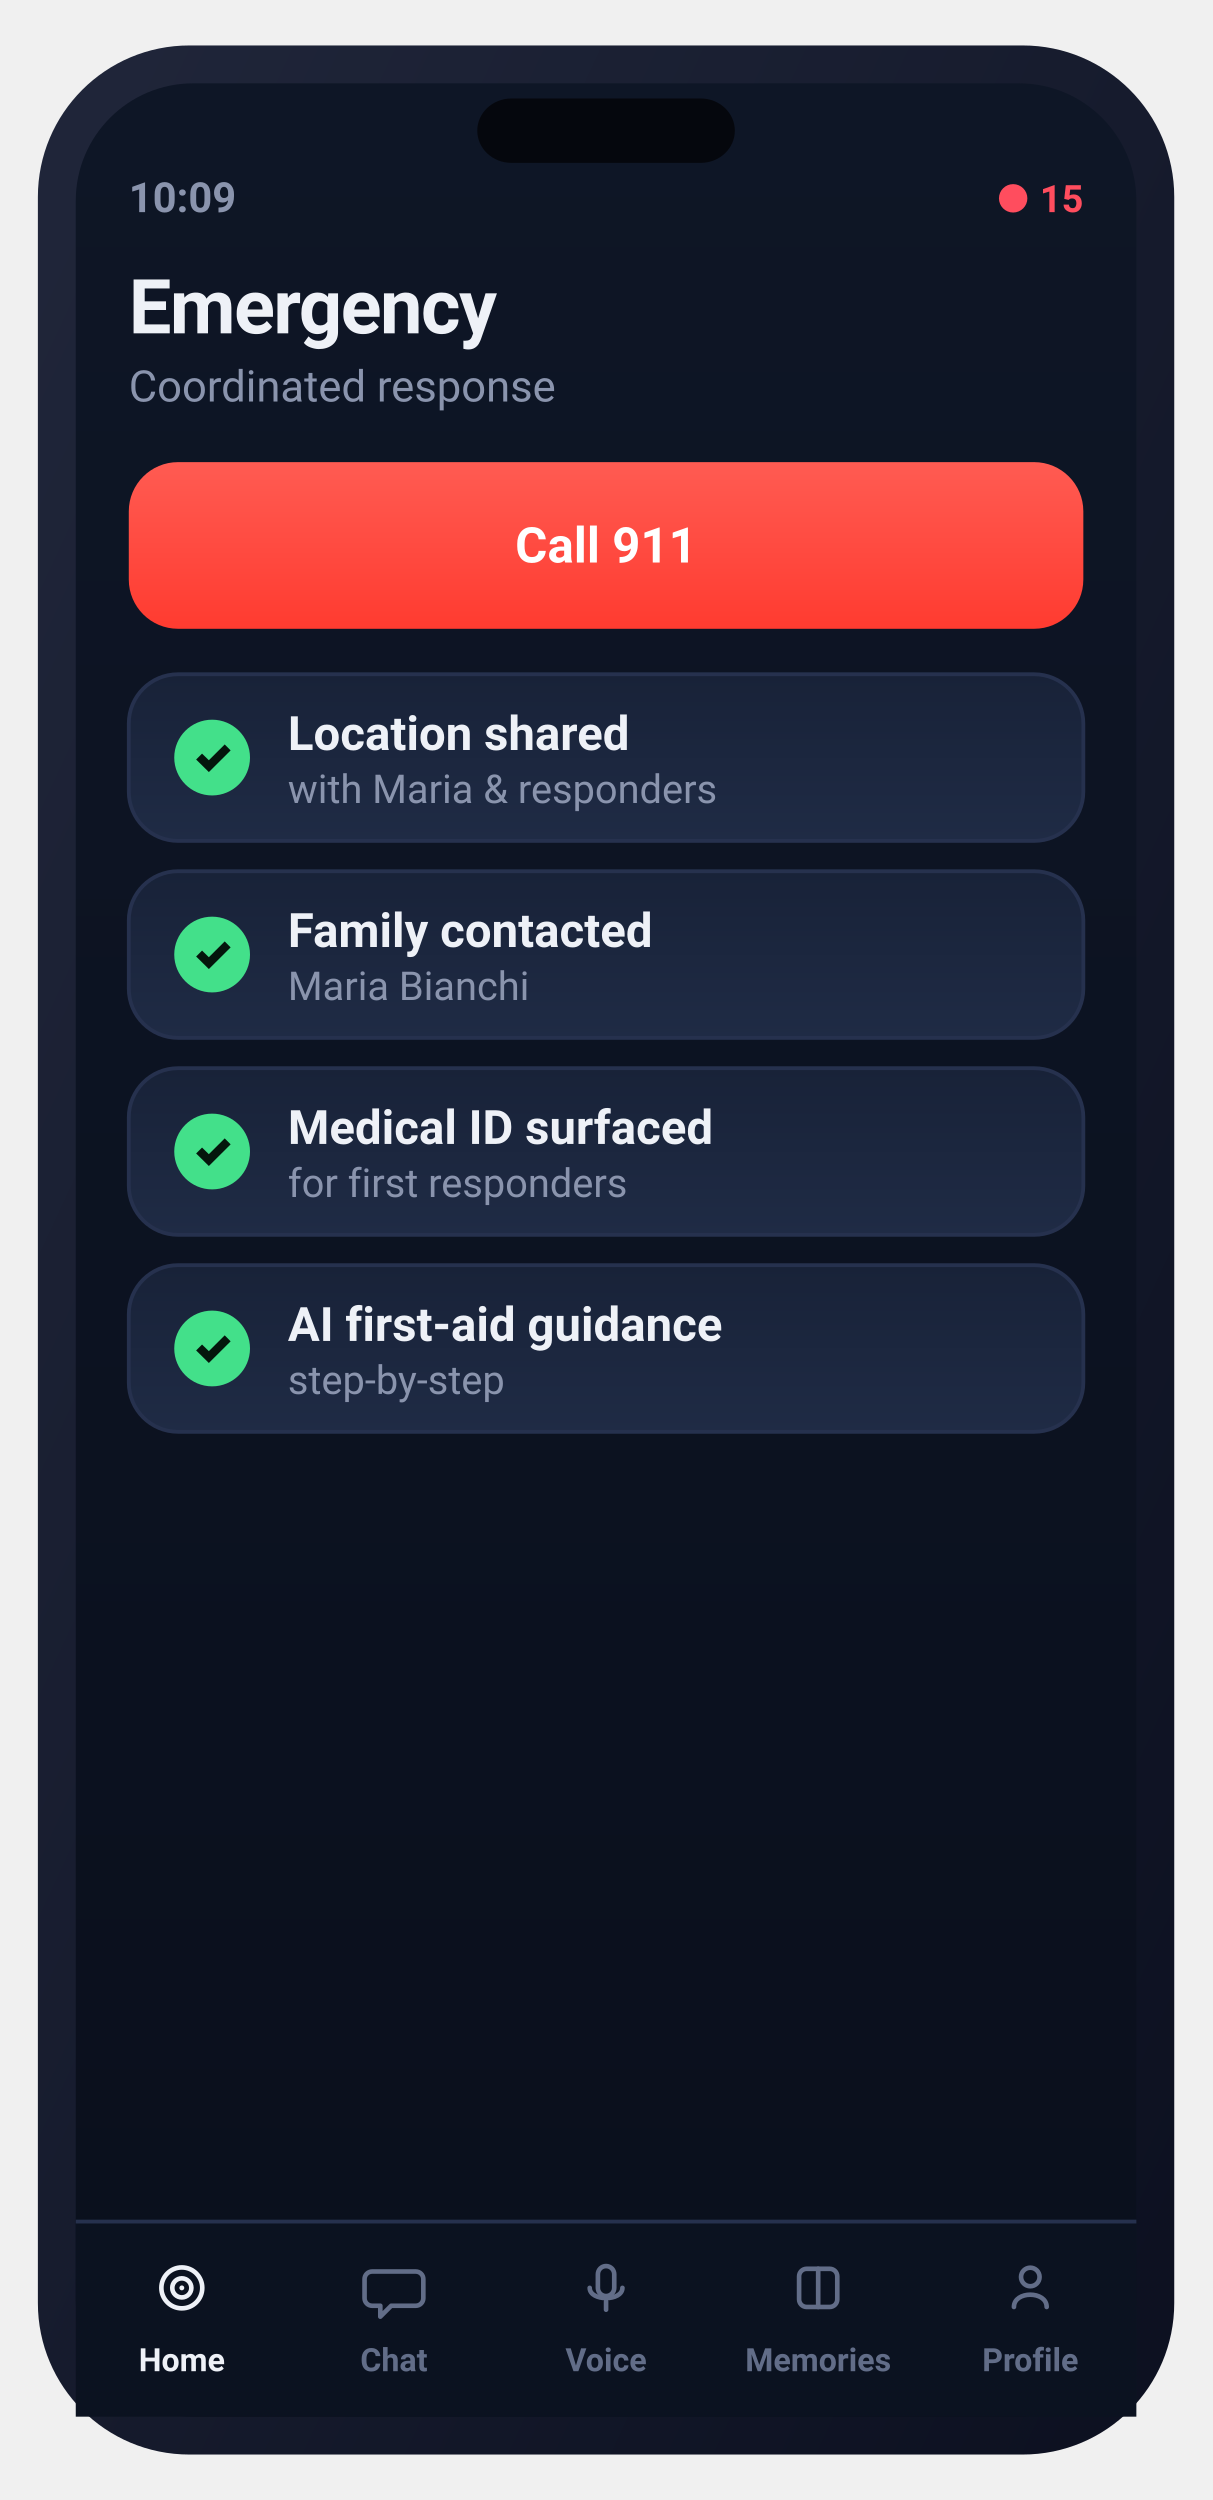
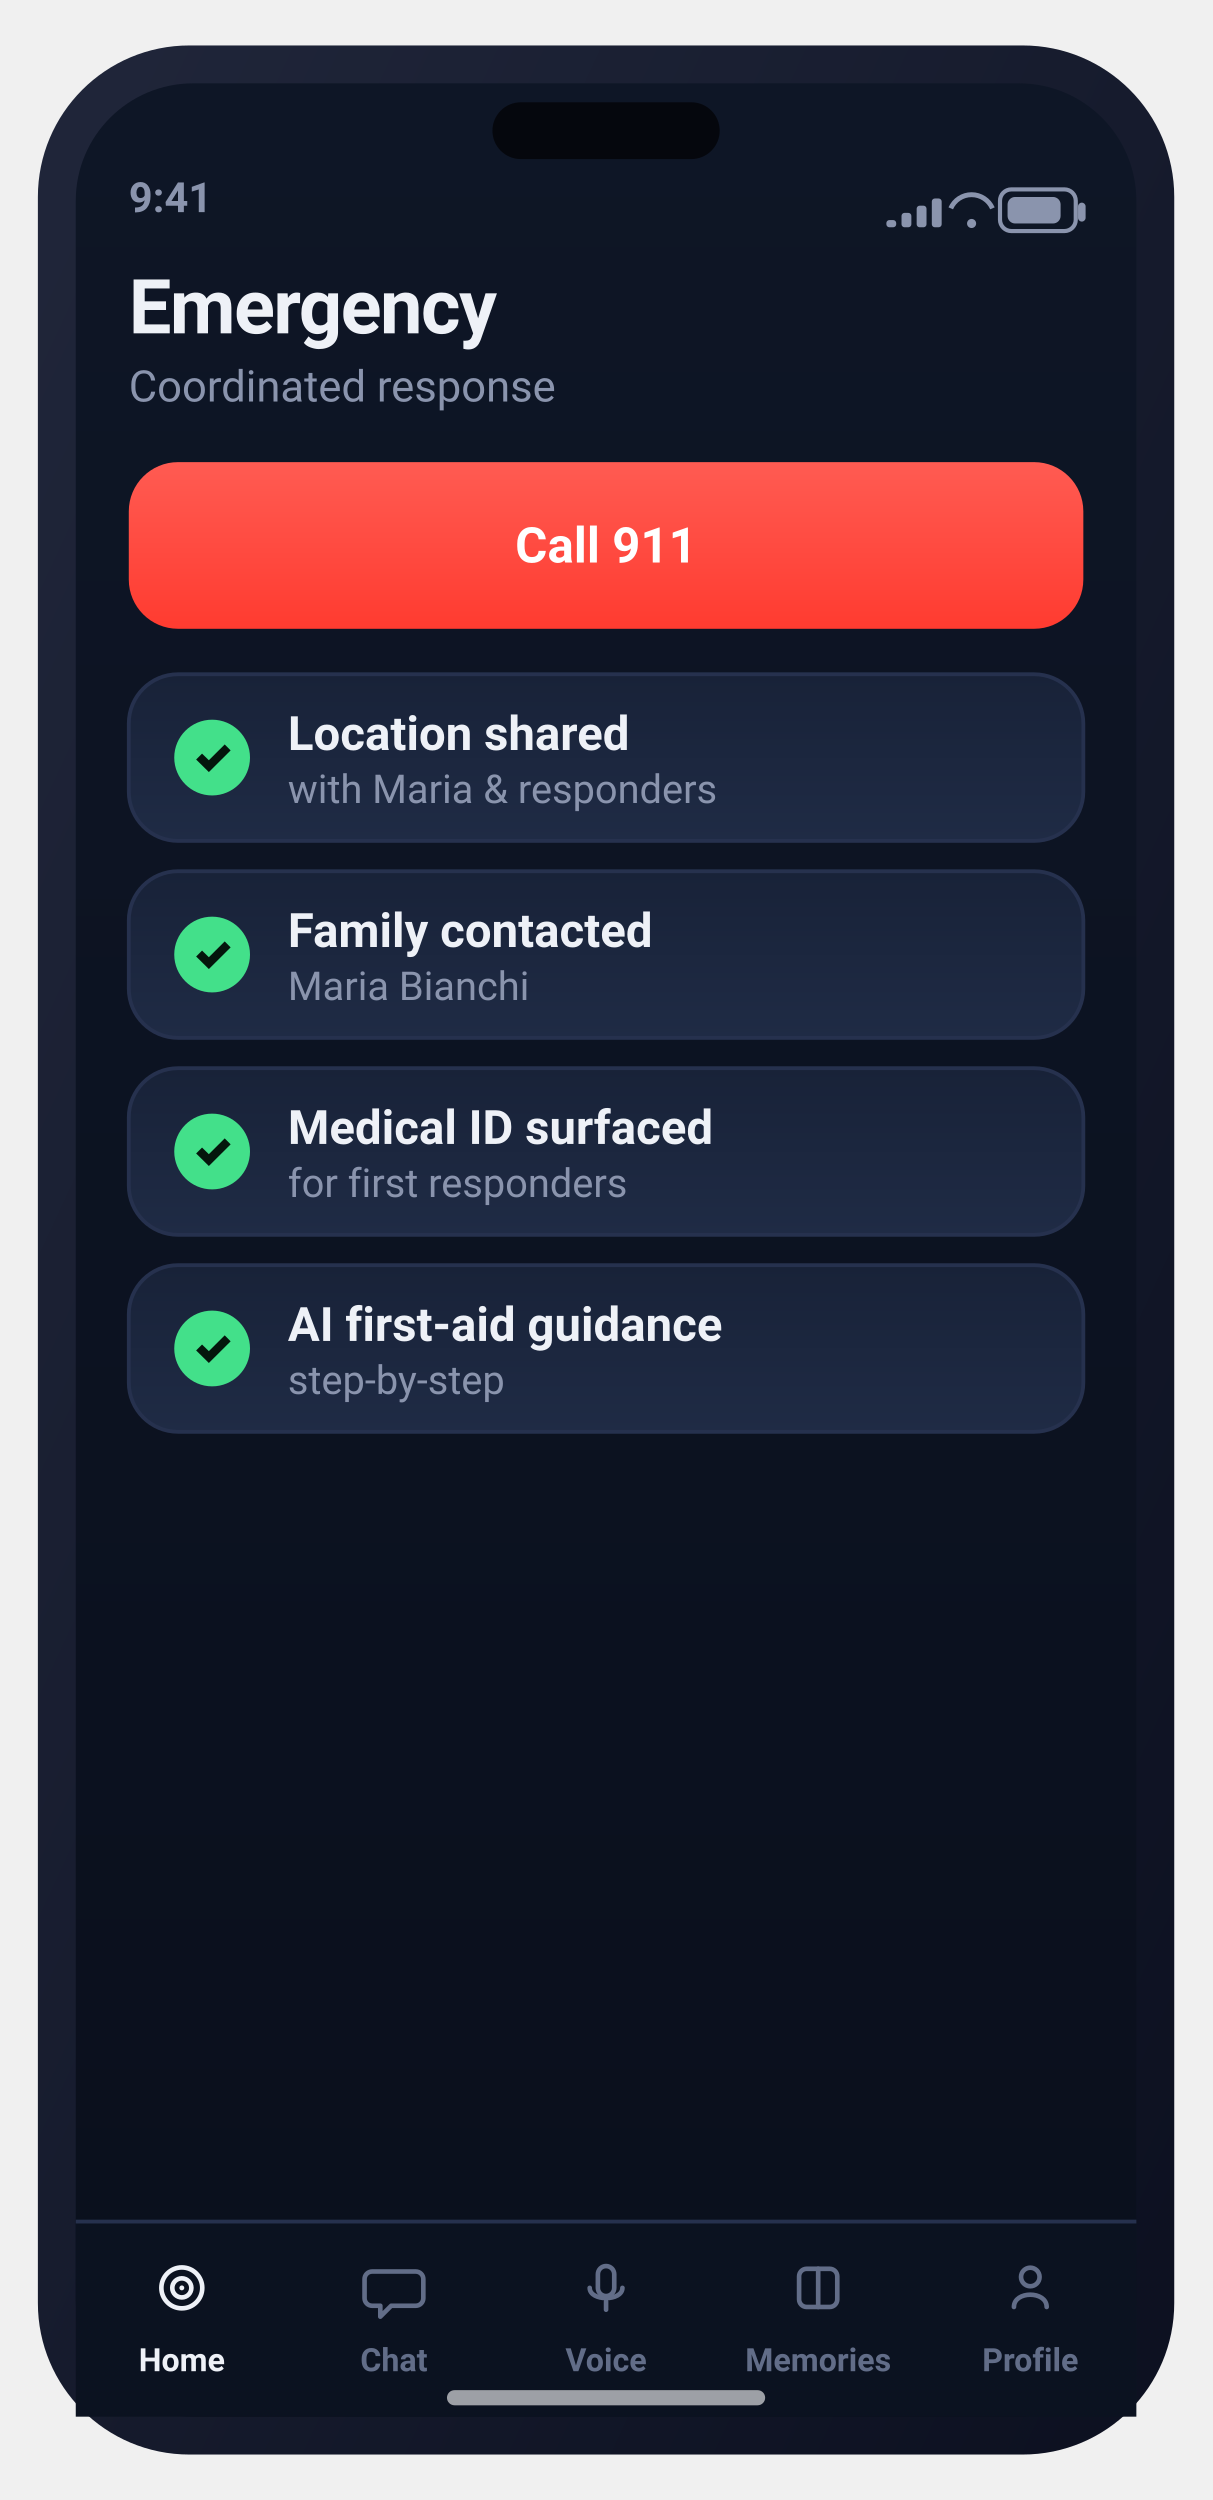
<svg xmlns="http://www.w3.org/2000/svg" width="320" height="660" viewBox="0 0 320 660" role="img" aria-label="Emergency screen">
  <defs>
    <linearGradient id="gScr" x1="0" y1="0" x2="0" y2="1">
      <stop offset="0" stop-color="#0e1626" />
      <stop offset="1" stop-color="#0a0f1c" />
    </linearGradient>
    <linearGradient id="gFrame" x1="0" y1="0" x2="1" y2="1">
      <stop offset="0" stop-color="#20263a" />
      <stop offset="1" stop-color="#0c1020" />
    </linearGradient>
    <linearGradient id="gCard" x1="0" y1="0" x2="0" y2="1">
      <stop offset="0" stop-color="#182238" />
      <stop offset="1" stop-color="#1f2b45" />
    </linearGradient>
    <linearGradient id="gBrand" x1="0" y1="0" x2="1" y2="0">
      <stop offset="0" stop-color="#7c5cff" />
      <stop offset="1" stop-color="#3aa0ff" />
    </linearGradient>
    <linearGradient id="gEmer" x1="0" y1="0" x2="0" y2="1">
      <stop offset="0" stop-color="#ff5b52" />
      <stop offset="1" stop-color="#ff3b30" />
    </linearGradient>
    <linearGradient id="mV" x1="0" y1="0" x2="1" y2="0">
      <stop offset="0" stop-color="#7c5cff" />
      <stop offset="1" stop-color="#3aa0ff" />
    </linearGradient>
    <linearGradient id="mO" x1="0" y1="0" x2="1" y2="0">
      <stop offset="0" stop-color="#f7b731" />
      <stop offset="1" stop-color="#ff7a45" />
    </linearGradient>
    <linearGradient id="mG" x1="0" y1="0" x2="1" y2="0">
      <stop offset="0" stop-color="#2fd27a" />
      <stop offset="1" stop-color="#43e08a" />
    </linearGradient>
    <radialGradient id="orb" cx="34%" cy="30%" r="75%">
      <stop offset="0" stop-color="#c3b0ff" />
      <stop offset="42%" stop-color="#7c5cff" />
      <stop offset="80%" stop-color="#2f6cf0" />
      <stop offset="100%" stop-color="#14204a" />
    </radialGradient>
  </defs>
  <rect x="10.0" y="12.0" width="300.0" height="636.0" rx="40" fill="url(#gFrame)" />
  <rect x="20.0" y="22.0" width="280.0" height="616.0" rx="31" fill="url(#gScr)" />
-   <rect x="126.0" y="26.0" width="68.0" height="17.0" rx="9" fill="#05070d" />
-   <text x="34.0" y="56.0" font-family="-apple-system,BlinkMacSystemFont,'SF Pro Text','Segoe UI',Roboto,system-ui,sans-serif" font-size="11" font-weight="600" fill="#8a94ad" text-anchor="start">10:09</text>
-   <text x="286.0" y="56.0" font-family="-apple-system,BlinkMacSystemFont,'SF Pro Text','Segoe UI',Roboto,system-ui,sans-serif" font-size="10" font-weight="700" fill="#ff4d5e" text-anchor="end">● 15</text>
+   <rect x="130.0" y="27.0" width="60.0" height="15.0" rx="7.5" fill="#05070d" />
+   <text x="34.0" y="56.0" font-family="-apple-system,BlinkMacSystemFont,'SF Pro Text','Segoe UI',Roboto,system-ui,sans-serif" font-size="11" font-weight="600" fill="#8a94ad" text-anchor="start">9:41</text>
+   <rect x="264.0" y="50.0" width="20.0" height="11.0" rx="3" fill="none" stroke="#8a94ad" stroke-width="1.1" />
+   <rect x="266.0" y="52.0" width="14.0" height="7.0" rx="2" fill="#8a94ad" />
+   <rect x="284.6" y="53.5" width="2.0" height="5.0" rx="1" fill="#8a94ad" />
+   <path d="M251 55 a6 6 0 0 1 11 0" fill="none" stroke="#8a94ad" stroke-width="1.3" />
+   <circle cx="256.5" cy="59" r="1.2" fill="#8a94ad" />
+   <rect x="234.0" y="58.1" width="2.6" height="1.9" rx="0.8" fill="#8a94ad" />
+   <rect x="238.0" y="56.2" width="2.6" height="3.8" rx="0.8" fill="#8a94ad" />
+   <rect x="242.0" y="54.3" width="2.6" height="5.7" rx="0.8" fill="#8a94ad" />
+   <rect x="246.0" y="52.4" width="2.6" height="7.6" rx="0.8" fill="#8a94ad" />
  <text x="34.0" y="88.0" font-family="-apple-system,BlinkMacSystemFont,'SF Pro Text','Segoe UI',Roboto,system-ui,sans-serif" font-size="20" font-weight="700" fill="#eef1f7" text-anchor="start" letter-spacing="-0.4">Emergency</text>
  <text x="34.0" y="106.0" font-family="-apple-system,BlinkMacSystemFont,'SF Pro Text','Segoe UI',Roboto,system-ui,sans-serif" font-size="11.5" font-weight="400" fill="#8a94ad" text-anchor="start">Coordinated response</text>
  <rect x="34.0" y="122.0" width="252.0" height="44.0" rx="13" fill="url(#gEmer)" />
  <text x="160.0" y="148.5" font-family="-apple-system,BlinkMacSystemFont,'SF Pro Text','Segoe UI',Roboto,system-ui,sans-serif" font-size="13" font-weight="700" fill="#fff" text-anchor="middle">Call 911</text>
  <rect x="34.0" y="178.0" width="252.0" height="44.0" rx="13" fill="url(#gCard)" stroke="#26314e" stroke-width="1" />
  <circle cx="56" cy="200" r="10" fill="#43e08a" />
  <text x="56.0" y="204.0" font-family="-apple-system,BlinkMacSystemFont,'SF Pro Text','Segoe UI',Roboto,system-ui,sans-serif" font-size="12" font-weight="900" fill="#04160c" text-anchor="middle">✓</text>
  <text x="76.0" y="198.0" font-family="-apple-system,BlinkMacSystemFont,'SF Pro Text','Segoe UI',Roboto,system-ui,sans-serif" font-size="12.5" font-weight="600" fill="#eef1f7" text-anchor="start">Location shared</text>
  <text x="76.0" y="212.0" font-family="-apple-system,BlinkMacSystemFont,'SF Pro Text','Segoe UI',Roboto,system-ui,sans-serif" font-size="10.5" font-weight="400" fill="#8a94ad" text-anchor="start">with Maria &amp; responders</text>
  <rect x="34.0" y="230.0" width="252.0" height="44.0" rx="13" fill="url(#gCard)" stroke="#26314e" stroke-width="1" />
  <circle cx="56" cy="252" r="10" fill="#43e08a" />
  <text x="56.0" y="256.0" font-family="-apple-system,BlinkMacSystemFont,'SF Pro Text','Segoe UI',Roboto,system-ui,sans-serif" font-size="12" font-weight="900" fill="#04160c" text-anchor="middle">✓</text>
  <text x="76.0" y="250.0" font-family="-apple-system,BlinkMacSystemFont,'SF Pro Text','Segoe UI',Roboto,system-ui,sans-serif" font-size="12.5" font-weight="600" fill="#eef1f7" text-anchor="start">Family contacted</text>
  <text x="76.0" y="264.0" font-family="-apple-system,BlinkMacSystemFont,'SF Pro Text','Segoe UI',Roboto,system-ui,sans-serif" font-size="10.5" font-weight="400" fill="#8a94ad" text-anchor="start">Maria Bianchi</text>
  <rect x="34.0" y="282.0" width="252.0" height="44.0" rx="13" fill="url(#gCard)" stroke="#26314e" stroke-width="1" />
  <circle cx="56" cy="304" r="10" fill="#43e08a" />
  <text x="56.0" y="308.0" font-family="-apple-system,BlinkMacSystemFont,'SF Pro Text','Segoe UI',Roboto,system-ui,sans-serif" font-size="12" font-weight="900" fill="#04160c" text-anchor="middle">✓</text>
  <text x="76.0" y="302.0" font-family="-apple-system,BlinkMacSystemFont,'SF Pro Text','Segoe UI',Roboto,system-ui,sans-serif" font-size="12.5" font-weight="600" fill="#eef1f7" text-anchor="start">Medical ID surfaced</text>
  <text x="76.0" y="316.0" font-family="-apple-system,BlinkMacSystemFont,'SF Pro Text','Segoe UI',Roboto,system-ui,sans-serif" font-size="10.5" font-weight="400" fill="#8a94ad" text-anchor="start">for first responders</text>
  <rect x="34.0" y="334.0" width="252.0" height="44.0" rx="13" fill="url(#gCard)" stroke="#26314e" stroke-width="1" />
  <circle cx="56" cy="356" r="10" fill="#43e08a" />
  <text x="56.0" y="360.0" font-family="-apple-system,BlinkMacSystemFont,'SF Pro Text','Segoe UI',Roboto,system-ui,sans-serif" font-size="12" font-weight="900" fill="#04160c" text-anchor="middle">✓</text>
  <text x="76.0" y="354.0" font-family="-apple-system,BlinkMacSystemFont,'SF Pro Text','Segoe UI',Roboto,system-ui,sans-serif" font-size="12.5" font-weight="600" fill="#eef1f7" text-anchor="start">AI first-aid guidance</text>
  <text x="76.0" y="368.0" font-family="-apple-system,BlinkMacSystemFont,'SF Pro Text','Segoe UI',Roboto,system-ui,sans-serif" font-size="10.5" font-weight="400" fill="#8a94ad" text-anchor="start">step-by-step</text>
  <rect x="20.0" y="586.0" width="280.0" height="52.0" rx="0" fill="#0b1220" />
  <rect x="20" y="586" width="280" height="1" fill="#26314e" />
  <circle cx="48.0" cy="604" r="5.4" fill="none" stroke="#eef1f7" stroke-width="1.22" stroke-linecap="round" stroke-linejoin="round" />
  <circle cx="48.0" cy="604" r="2.52" fill="none" stroke="#eef1f7" stroke-width="1.22" stroke-linecap="round" stroke-linejoin="round" />
  <circle cx="48.0" cy="604" r="0.648" fill="#eef1f7" />
  <text x="48.0" y="626.0" font-family="-apple-system,BlinkMacSystemFont,'SF Pro Text','Segoe UI',Roboto,system-ui,sans-serif" font-size="8.5" font-weight="600" fill="#eef1f7" text-anchor="middle">Home</text>
  <path d="M98.24 599.68 h11.52 a2 2 0 0 1 2 2 v5.04 a2 2 0 0 1 -2 2 h-6.48 l-2.88 2.88 v-2.88 h-2.16 a2 2 0 0 1 -2 -2 v-5.04 a2 2 0 0 1 2 -2 Z" fill="none" stroke="#626d88" stroke-width="1.22" stroke-linecap="round" stroke-linejoin="round" />
  <text x="104.0" y="626.0" font-family="-apple-system,BlinkMacSystemFont,'SF Pro Text','Segoe UI',Roboto,system-ui,sans-serif" font-size="8.5" font-weight="600" fill="#626d88" text-anchor="middle">Chat</text>
  <rect x="157.84" y="598.24" width="4.32" height="7.92" rx="2.16" fill="none" stroke="#626d88" stroke-width="1.22" stroke-linecap="round" stroke-linejoin="round" />
  <path d="M155.68 604 c0 3.6 8.64 3.6 8.64 0 M160.0 607.6 v2.16" fill="none" stroke="#626d88" stroke-width="1.22" stroke-linecap="round" stroke-linejoin="round" />
  <text x="160.0" y="626.0" font-family="-apple-system,BlinkMacSystemFont,'SF Pro Text','Segoe UI',Roboto,system-ui,sans-serif" font-size="8.5" font-weight="600" fill="#626d88" text-anchor="middle">Voice</text>
  <rect x="210.96" y="598.96" width="10.08" height="10.08" rx="2" fill="none" stroke="#626d88" stroke-width="1.22" stroke-linecap="round" stroke-linejoin="round" />
  <path d="M216.0 598.96 v10.08" fill="none" stroke="#626d88" stroke-width="1.22" stroke-linecap="round" stroke-linejoin="round" />
  <text x="216.0" y="626.0" font-family="-apple-system,BlinkMacSystemFont,'SF Pro Text','Segoe UI',Roboto,system-ui,sans-serif" font-size="8.5" font-weight="600" fill="#626d88" text-anchor="middle">Memories</text>
  <circle cx="272.0" cy="601.12" r="2.448" fill="none" stroke="#626d88" stroke-width="1.22" stroke-linecap="round" stroke-linejoin="round" />
  <path d="M267.68 609.04 c0 -4.32 8.64 -4.32 8.64 0" fill="none" stroke="#626d88" stroke-width="1.22" stroke-linecap="round" stroke-linejoin="round" />
  <text x="272.0" y="626.0" font-family="-apple-system,BlinkMacSystemFont,'SF Pro Text','Segoe UI',Roboto,system-ui,sans-serif" font-size="8.5" font-weight="600" fill="#626d88" text-anchor="middle">Profile</text>
+   <rect x="118.0" y="631.0" width="84.0" height="4.0" rx="2" fill="rgba(255,255,255,0.6)" />
</svg>
